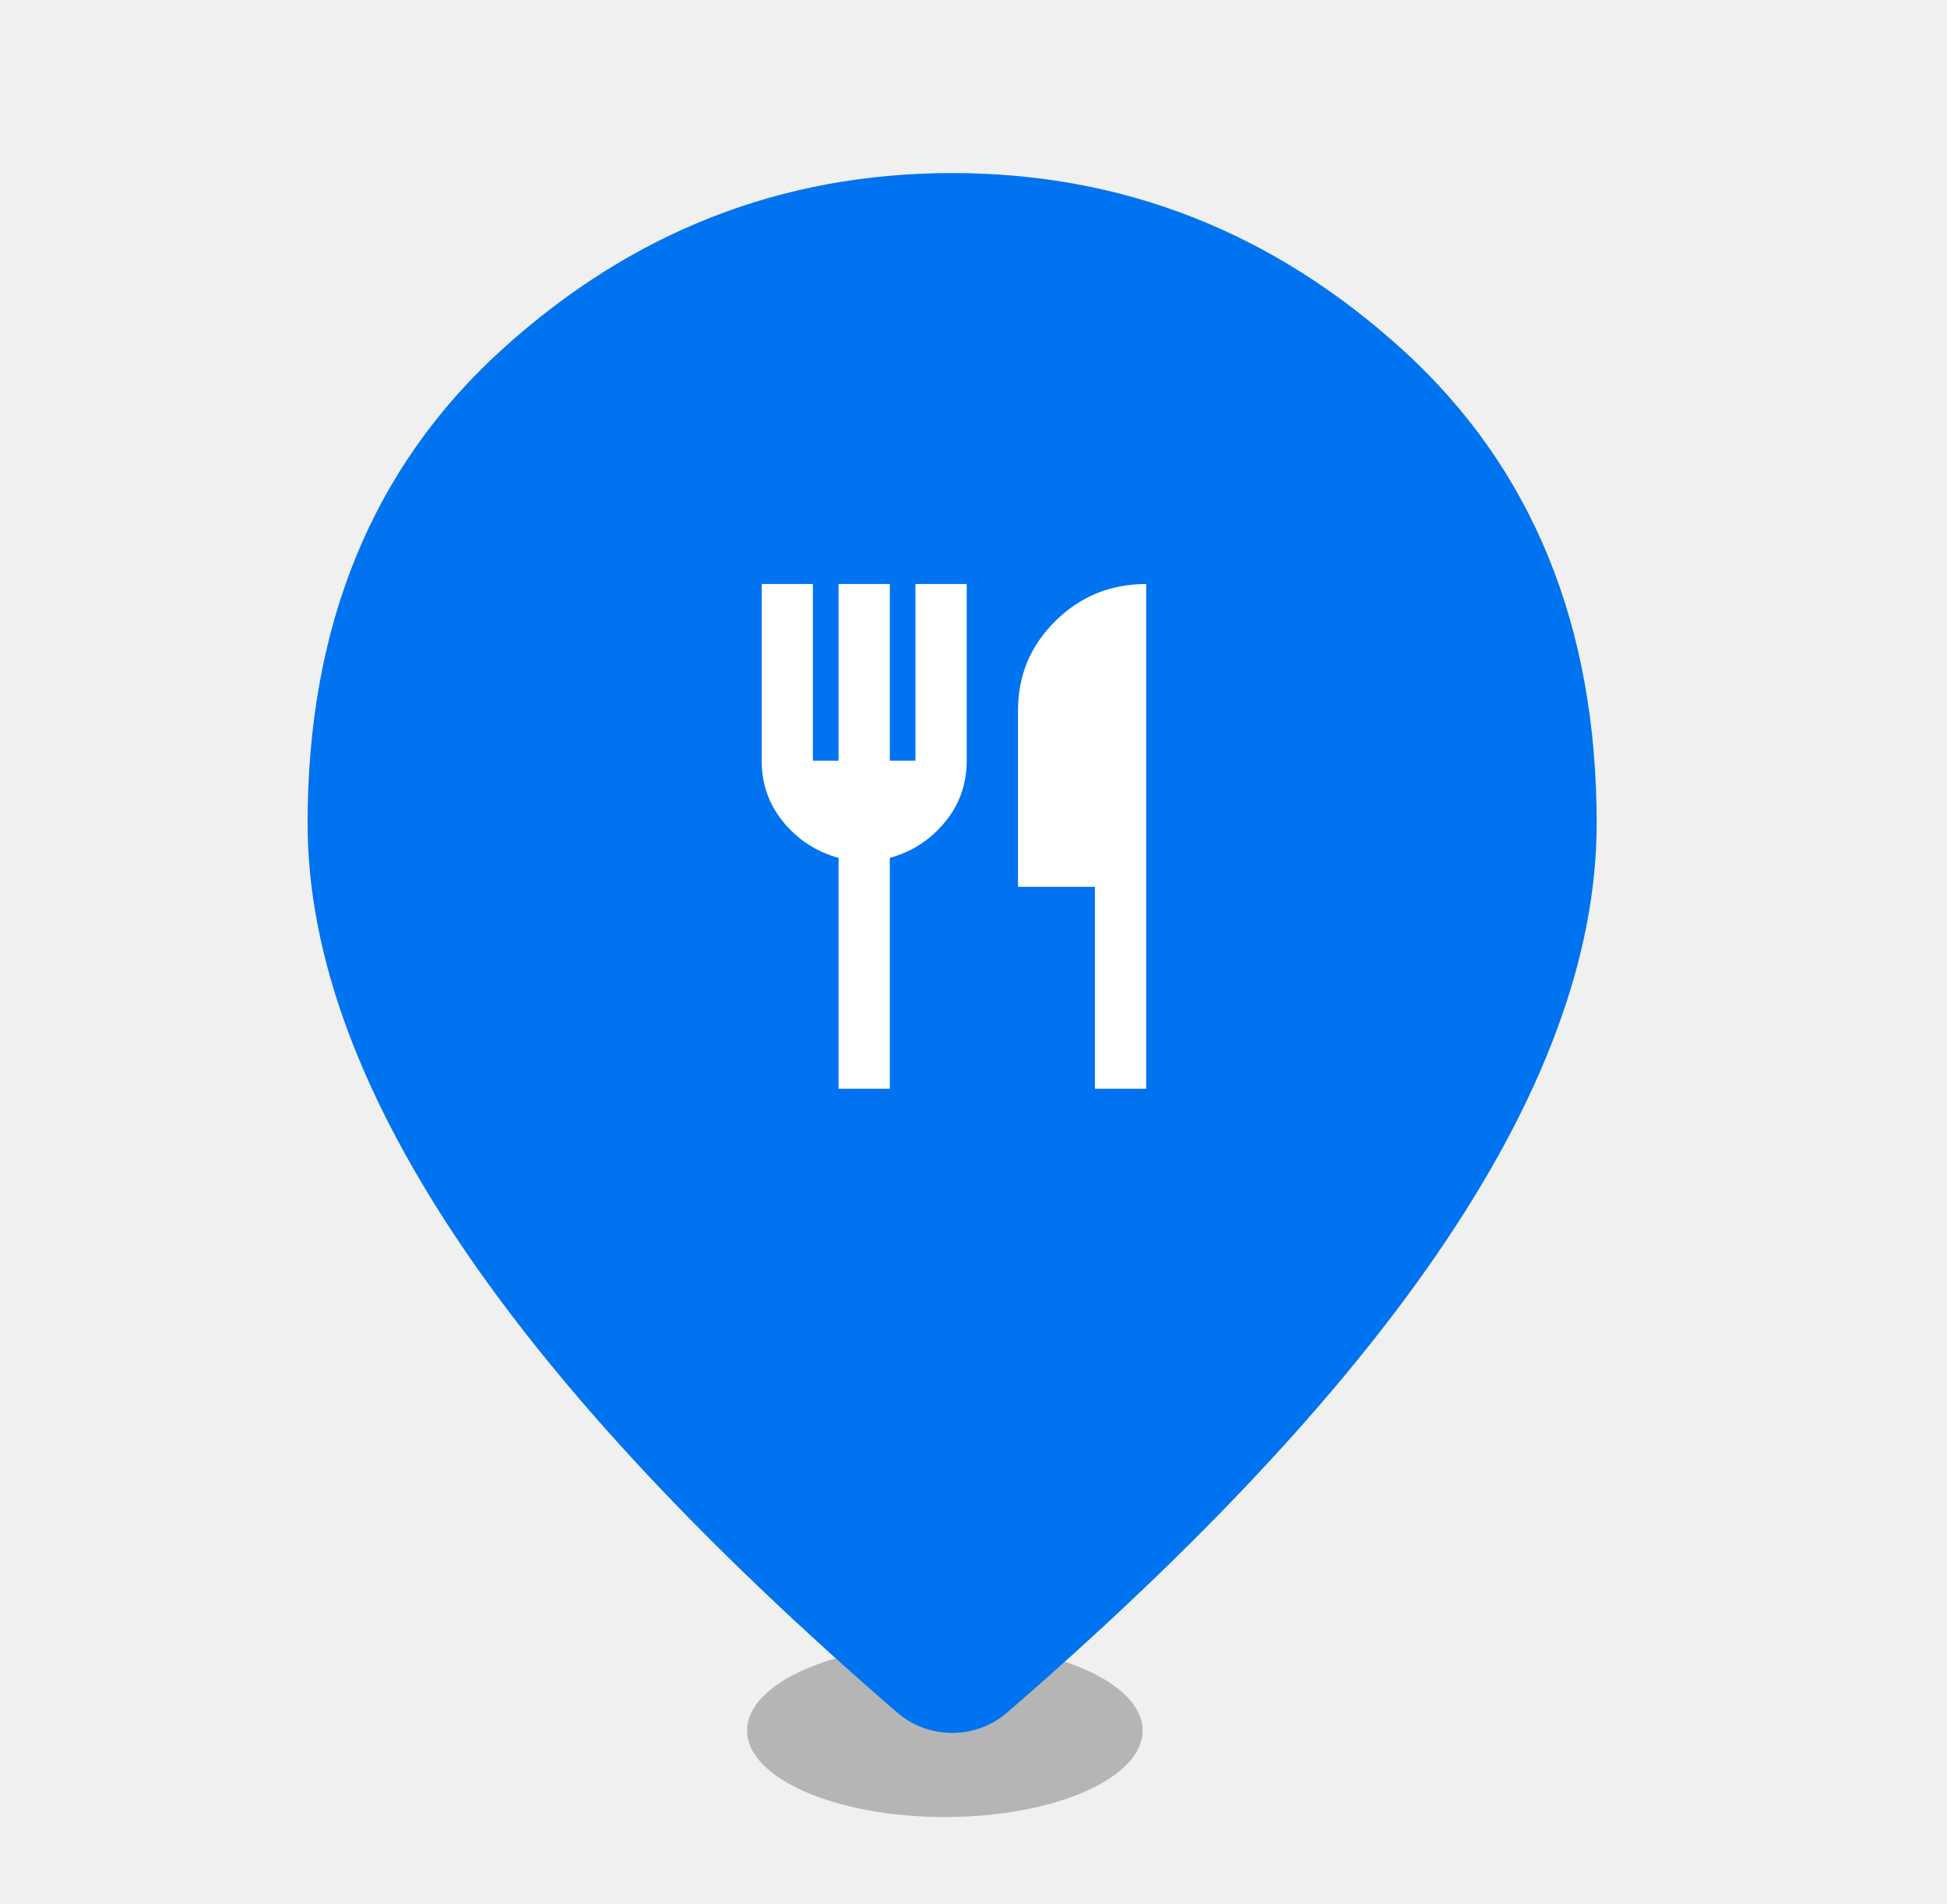
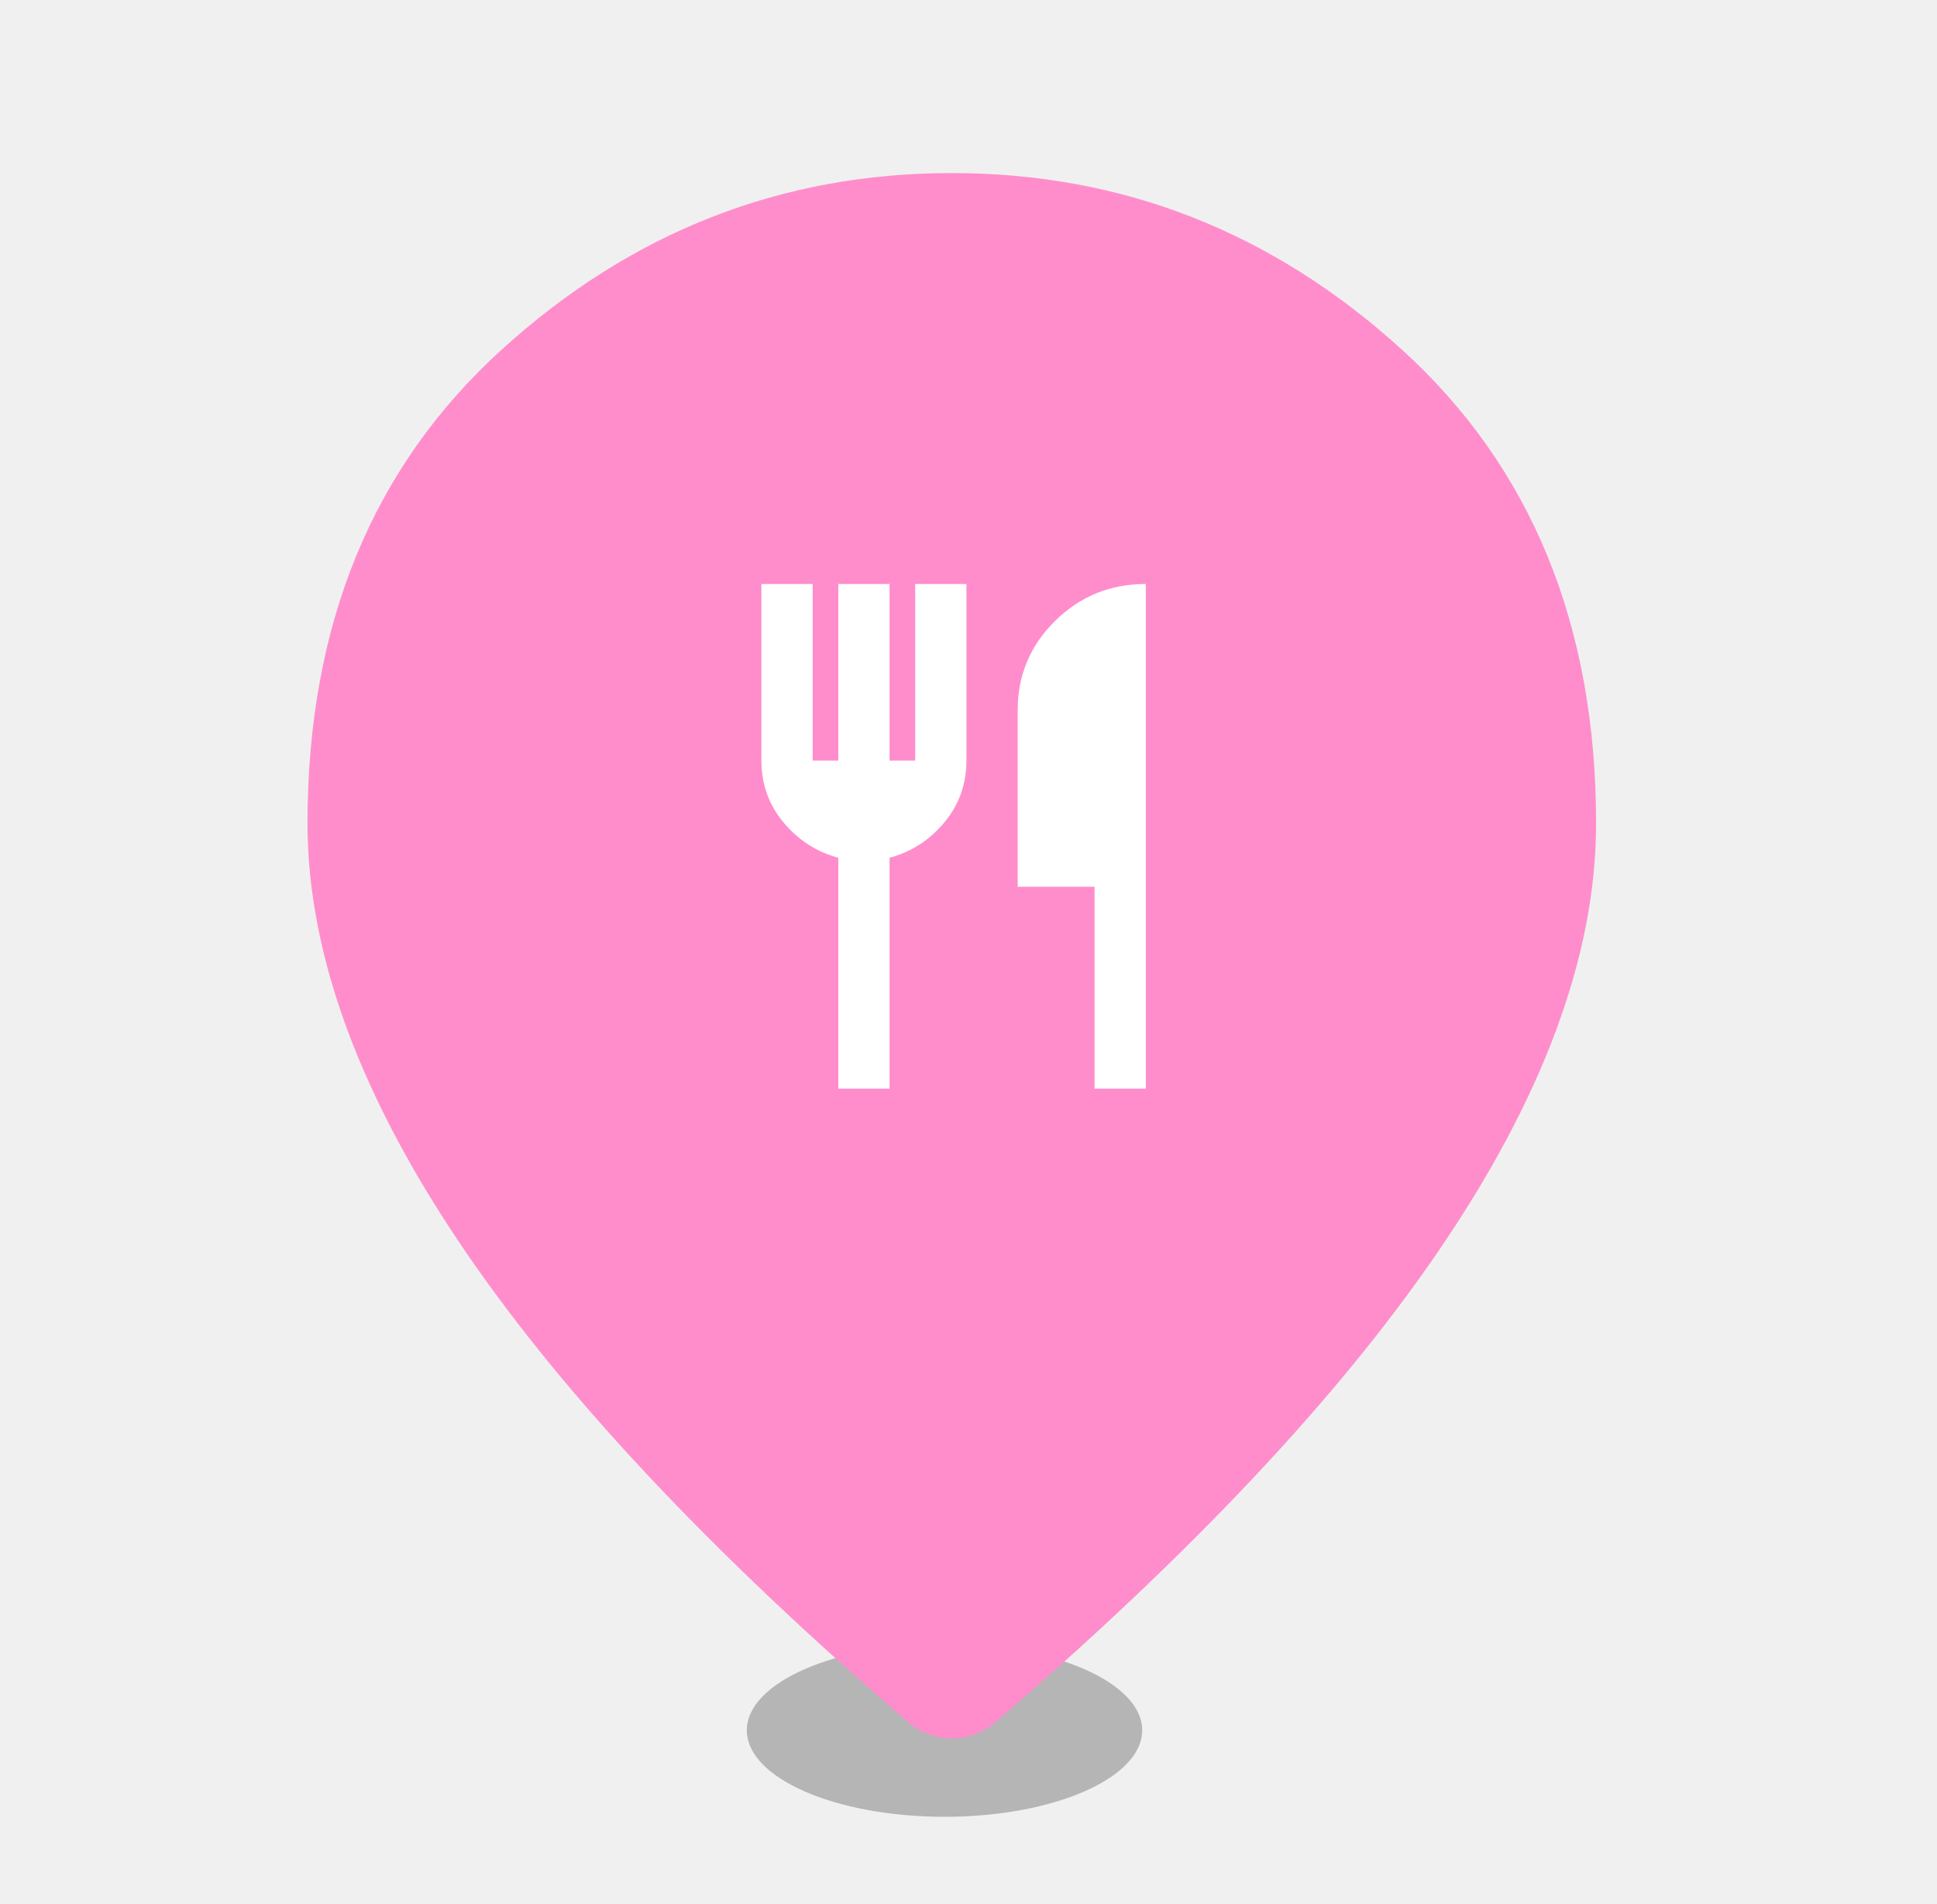
- <svg xmlns="http://www.w3.org/2000/svg" width="45" height="44" viewBox="0 0 45 44" fill="none">
-   <ellipse cx="21.838" cy="40" rx="4.571" ry="2" fill="#4E4E4E" fill-opacity="0.36" />
-   <mask id="mask0_3367_27796" style="mask-type:alpha" maskUnits="userSpaceOnUse" x="0" y="0" width="45" height="44">
-     <rect width="44.691" height="44" fill="#D9D9D9" />
+ <svg xmlns="http://www.w3.org/2000/svg" width="57" height="56" viewBox="0 0 57 56" fill="none">
+   <ellipse cx="27.794" cy="50.909" rx="5.817" ry="2.545" fill="#4E4E4E" fill-opacity="0.36" />
+   <mask id="mask0_5486_23820" style="mask-type:alpha" maskUnits="userSpaceOnUse" x="0" y="0" width="57" height="56">
+     <rect width="56.88" height="56" fill="#D9D9D9" />
  </mask>
-   <g mask="url(#mask0_3367_27796)">
-     <path d="M23.283 39.58C22.55 40.215 21.463 40.215 20.73 39.58C16.369 35.806 13.063 32.28 10.81 29.002C8.343 25.412 7.109 22.089 7.109 19.033C7.109 14.45 8.607 10.799 11.602 8.079C14.597 5.36 18.065 4 22.006 4C25.948 4 29.416 5.36 32.411 8.079C35.406 10.799 36.903 14.45 36.903 19.033C36.903 22.089 35.67 25.412 33.203 29.002C30.95 32.28 27.643 35.806 23.283 39.58Z" fill="#0073F0" />
-     <mask id="mask1_3367_27796" style="mask-type:alpha" maskUnits="userSpaceOnUse" x="15" y="12" width="15" height="15">
-       <rect x="15.234" y="12.333" width="14.22" height="14" fill="#D9D9D9" />
+   <g mask="url(#mask0_5486_23820)">
+     <path d="M29.287 50.674C28.552 51.306 27.466 51.306 26.73 50.674C21.009 45.758 16.685 41.171 13.759 36.913C10.619 32.343 9.049 28.114 9.049 24.225C9.049 18.392 10.955 13.745 14.766 10.284C18.578 6.822 22.992 5.092 28.009 5.092C33.025 5.092 37.439 6.822 41.251 10.284C45.063 13.745 46.968 18.392 46.968 24.225C46.968 28.114 45.398 32.343 42.258 36.913C39.332 41.171 35.008 45.758 29.287 50.674Z" fill="#FF8DCC" />
+     <mask id="mask1_5486_23820" style="mask-type:alpha" maskUnits="userSpaceOnUse" x="19" y="15" width="19" height="19">
+       <rect x="19.391" y="15.697" width="18.098" height="17.818" fill="#D9D9D9" />
    </mask>
-     <g mask="url(#mask1_3367_27796)">
-       <path d="M19.381 25.166V19.828C18.877 19.692 18.455 19.42 18.114 19.012C17.774 18.603 17.604 18.127 17.604 17.582V13.499H18.788V17.582H19.381V13.499H20.566V17.582H21.159V13.499H22.343V17.582C22.343 18.127 22.173 18.603 21.832 19.012C21.492 19.42 21.07 19.692 20.566 19.828V25.166H19.381ZM25.306 25.166V20.499H23.529V16.416C23.529 15.609 23.817 14.921 24.395 14.352C24.973 13.783 25.671 13.499 26.491 13.499V25.166H25.306Z" fill="white" />
+     <g mask="url(#mask1_5486_23820)">
+       <path d="M24.669 32.03V25.237C24.027 25.064 23.49 24.717 23.057 24.198C22.623 23.678 22.406 23.072 22.406 22.379V17.182H23.914V22.379H24.669V17.182H26.177V22.379H26.931V17.182H28.439V22.379C28.439 23.072 28.222 23.678 27.788 24.198C27.355 24.717 26.818 25.064 26.177 25.237V32.03H24.669ZM32.209 32.03V26.091H29.947V20.894C29.947 19.867 30.315 18.991 31.05 18.267C31.785 17.544 32.674 17.182 33.718 17.182V32.03H32.209Z" fill="white" />
    </g>
  </g>
</svg>
